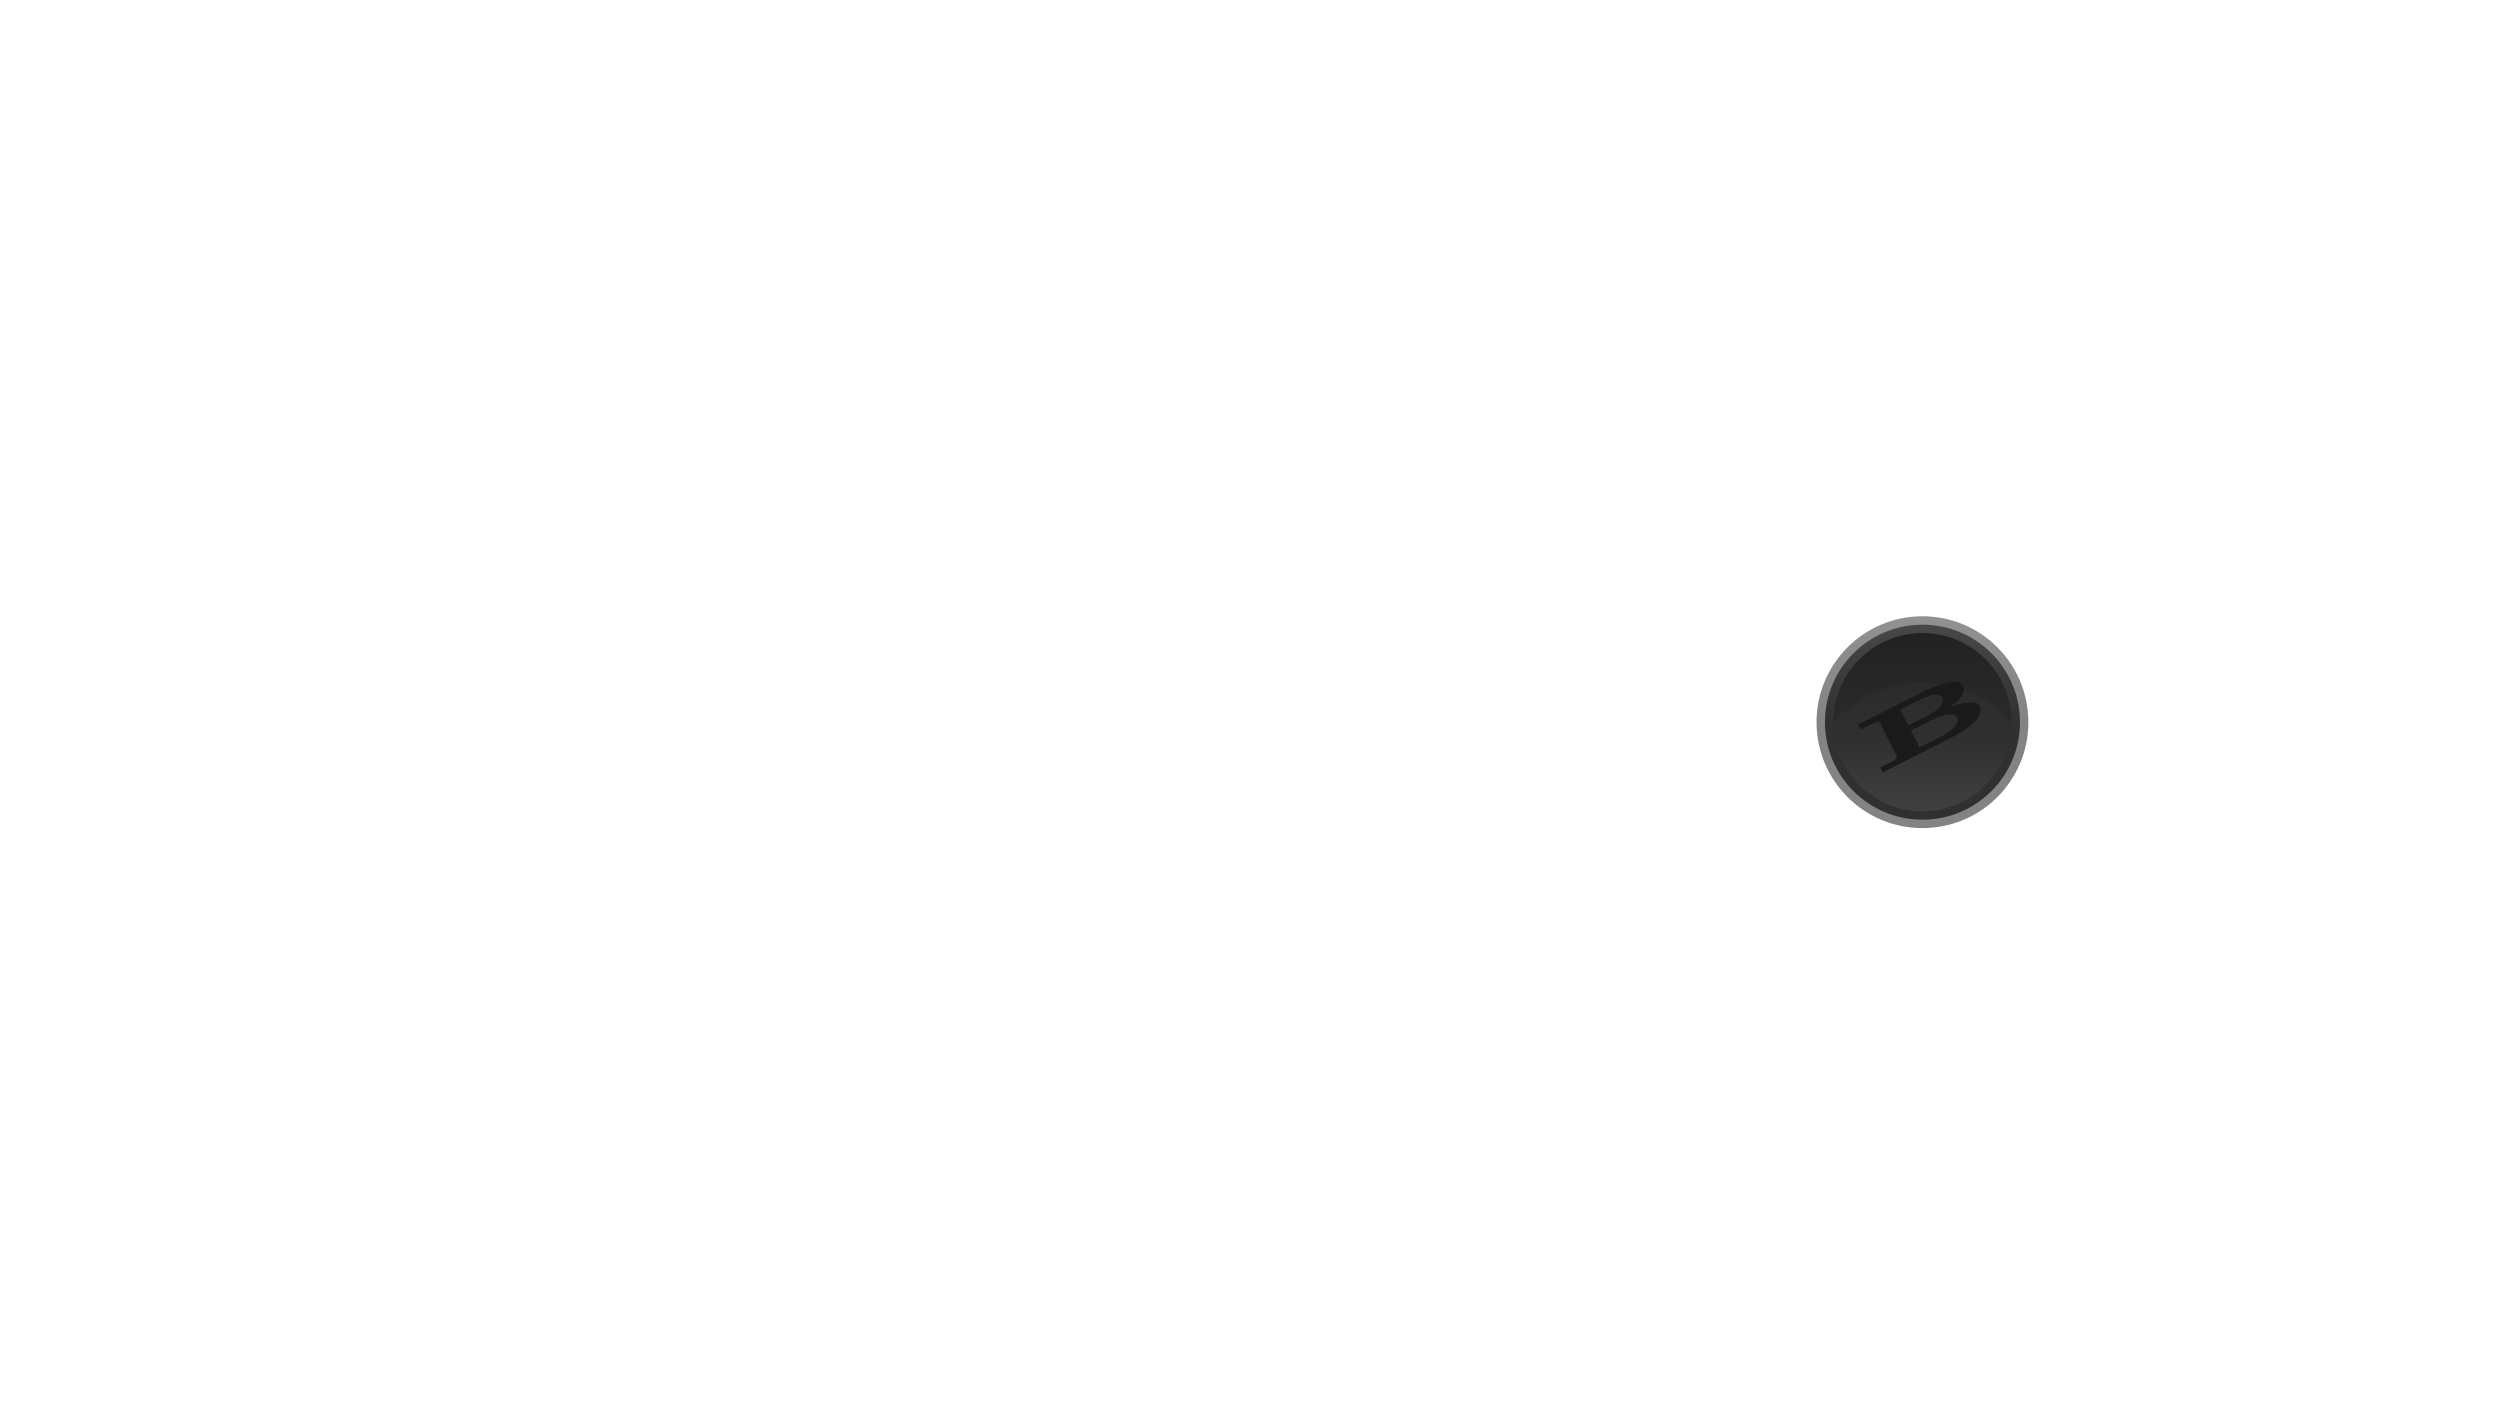
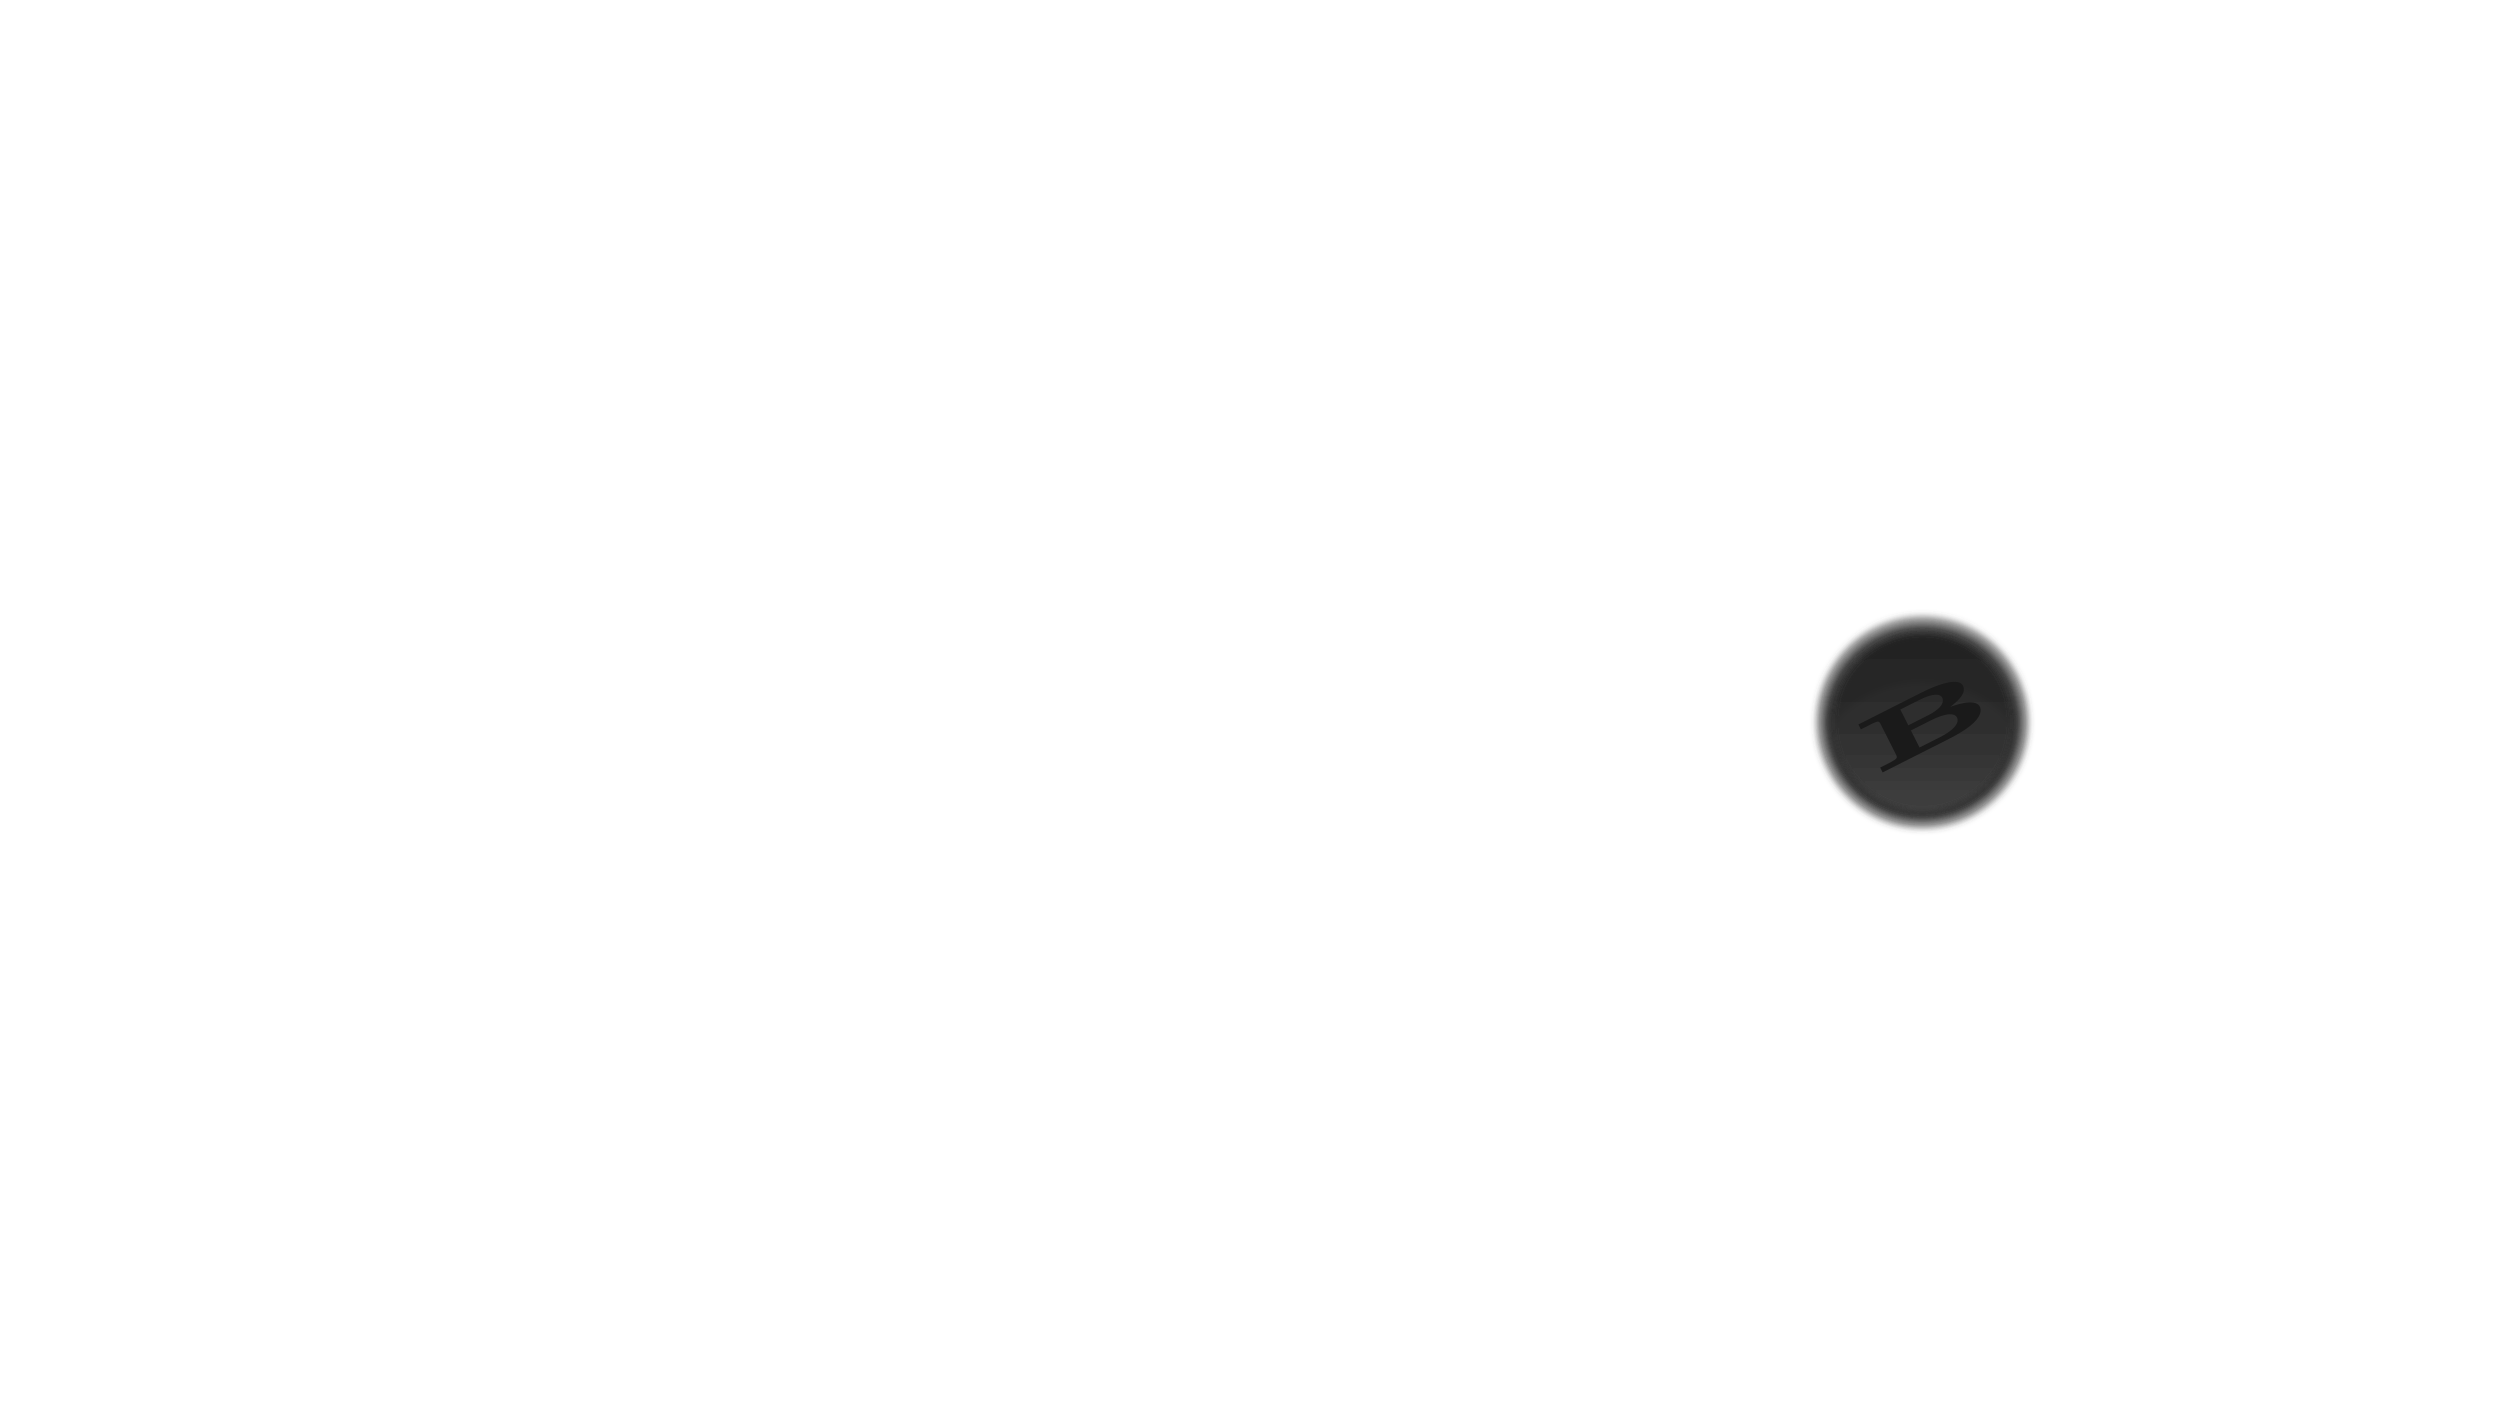
<svg xmlns="http://www.w3.org/2000/svg" xmlns:xlink="http://www.w3.org/1999/xlink" xml:space="preserve" viewBox="0 0 562 316" width="562px" height="316px" version="1.1" style="shape-rendering:geometricPrecision; fill-rule:evenodd; clip-rule:evenodd">
  <defs>
    <style type="text/css">
    .fil3 {fill:black;fill-opacity:0.1}
    .fil4 {fill:#1A1A1A}
    .fil1 {fill:url(#id0)}
    .fil2 {fill:url(#id1)}
    .fil0 {fill:url(#id2);fill-opacity:0.6}
  </style>
    <linearGradient id="id0" gradientUnits="userSpaceOnUse" x1="432.169" y1="162.346" x2="432.169" y2="140.425">
      <stop offset="0" style="stop-opacity:1; stop-color:#303030" />
      <stop offset="1" style="stop-opacity:1; stop-color:#484848" />
    </linearGradient>
    <linearGradient id="id1" gradientUnits="userSpaceOnUse" x1="432.169" y1="142.315" x2="432.169" y2="182.378">
      <stop offset="0" style="stop-opacity:1; stop-color:#262626" />
      <stop offset="0.6" style="stop-opacity:1; stop-color:#303030" />
      <stop offset="1" style="stop-opacity:1; stop-color:#404040" />
    </linearGradient>
    <linearGradient id="id2" gradientUnits="userSpaceOnUse" xlink:href="#id0" x1="432.169" y1="162.347" x2="432.169" y2="138.536">
  </linearGradient>
+     <filter id="Button-Blur" x="-20%" y="-20%" width="140%" height="140%">
+       <feGaussianBlur stdDeviation="0.7" />
+     </filter>
  </defs>
  <g>
-     <path class="fil0" d="M432.169 138.536c13.151,0 23.811,10.661 23.811,23.811 0,13.15 -10.66,23.811 -23.811,23.811 -13.15,0 -23.811,-10.661 -23.811,-23.811 0,-13.15 10.661,-23.811 23.811,-23.811z" />
-     <circle class="fil1" cx="432.169" cy="162.346" r="21.921" />
-     <circle class="fil2" cx="432.169" cy="162.346" r="20.032" />
-     <path class="fil3" d="M432.169 142.315c11.063,0 20.032,8.968 20.032,20.031l0 0.001c-4.923,-5.496 -12.073,-8.955 -20.032,-8.955 -7.959,0 -15.109,3.46 -20.031,8.956l0 -0.002c0,-11.063 8.968,-20.031 20.031,-20.031z" />
+     <path class="fil0" filter="url(#Button-Blur)" d="M432.169 138.536c13.151,0 23.811,10.661 23.811,23.811 0,13.15 -10.66,23.811 -23.811,23.811 -13.15,0 -23.811,-10.661 -23.811,-23.811 0,-13.15 10.661,-23.811 23.811,-23.811z" />
+     <circle class="fil1" filter="url(#Button-Blur)" cx="432.169" cy="162.346" r="21.921" />
+     <circle class="fil2" filter="url(#Button-Blur)" cx="432.169" cy="162.346" r="20.032" />
+     <path class="fil3" filter="url(#Button-Blur)" d="M432.169 142.315c11.063,0 20.032,8.968 20.032,20.031l0 0.001c-4.923,-5.496 -12.073,-8.955 -20.032,-8.955 -7.959,0 -15.109,3.46 -20.031,8.956l0 -0.002c0,-11.063 8.968,-20.031 20.031,-20.031z" />
    <path class="fil4" d="M431.509 168.037l-1.937 -3.832 4.432 -2.241c3.653,-1.847 5.859,-1.796 6.062,-0.206 0.139,1.094 -1.16,2.541 -3.885,3.918l-4.672 2.361zm-2.52 -4.985l-1.793 -3.549 4.222 -2.134c3.085,-1.559 5.036,-1.568 5.311,-0.203 0.185,1.034 -0.576,2.058 -2.484,3.192 -0.244,0.155 -0.478,0.278 -0.729,0.405l-0.014 0.007 -0.013 0.007 -0.014 0.007 -0.014 0.007 -0.014 0.007 -0.014 0.007 -0.014 0.008 -0.014 0.006 -0.013 0.007 -4.403 2.226zm9.017 3.112c4.521,-2.286 6.487,-4.05 7.095,-5.673 0.104,-0.316 0.17,-0.631 0.146,-0.901 -0.083,-1.876 -2.335,-2.241 -6.336,-0.858 -0.157,0.061 -0.322,0.106 -0.479,0.167l0.299 -0.226 0.397 -0.332c1.644,-1.358 2.375,-2.441 2.348,-3.387 -0.026,-2.355 -3.349,-2.386 -9.757,0.853l-13.954 7.053 0.56 1.108 2.306 -1.166 0.005 -0.002 0.006 -0.003 0.005 -0.003 0.006 -0.003 0.005 -0.003 0.005 -0.002 0.006 -0.003 0.005 -0.002 0.006 -0.003 0.005 -0.003 0.005 -0.002 0.006 -0.003 0.004 -0.003 0.006 -0.002 0.005 -0.003 0.005 -0.003 0.005 -0.002 0.005 -0.003 0.005 -0.002 0.005 -0.003 0.005 -0.002 0.005 -0.003 0.005 -0.002 0.005 -0.003 0.005 -0.002 0.005 -0.003 0.005 -0.002 0.005 -0.003 0.005 -0.002 0.004 -0.003 0.005 -0.002 0.005 -0.003 0.005 -0.002 0.005 -0.003 0.005 -0.002 0.005 -0.003 0.005 -0.002 0.005 -0.003 0.005 -0.002 0.005 -0.003 0.005 -0.002 0.005 -0.003 0.005 -0.002 0.005 -0.003 0.005 -0.002 0.005 -0.003 0.005 -0.003 0.005 -0.002 0.005 -0.002 0.005 -0.003 0.005 -0.003 0.005 -0.002 0.006 -0.003 0.005 -0.003 0.005 -0.002 0.005 -0.003 0.006 -0.003 0.005 -0.002 0.006 -0.003 0.005 -0.003 0.005 -0.003 0.006 -0.002 0.005 -0.003 0.006 -0.003c1.28,-0.591 1.446,-0.562 1.809,0.157l3.208 6.348 0.258 0.51c0.355,0.703 0.199,0.914 -1.006,1.58 -0.068,0.05 -0.162,0.1 -0.26,0.15l-0.006 0.002 -0.005 0.003 -0.006 0.003 -0.006 0.003 -0.005 0.003 -0.006 0.003 -0.005 0.002 -0.006 0.004 -0.006 0.002 -0.005 0.003 -0.006 0.003 -2.246 1.135 0.553 1.093 14.792 -7.476z" />
  </g>
</svg>
